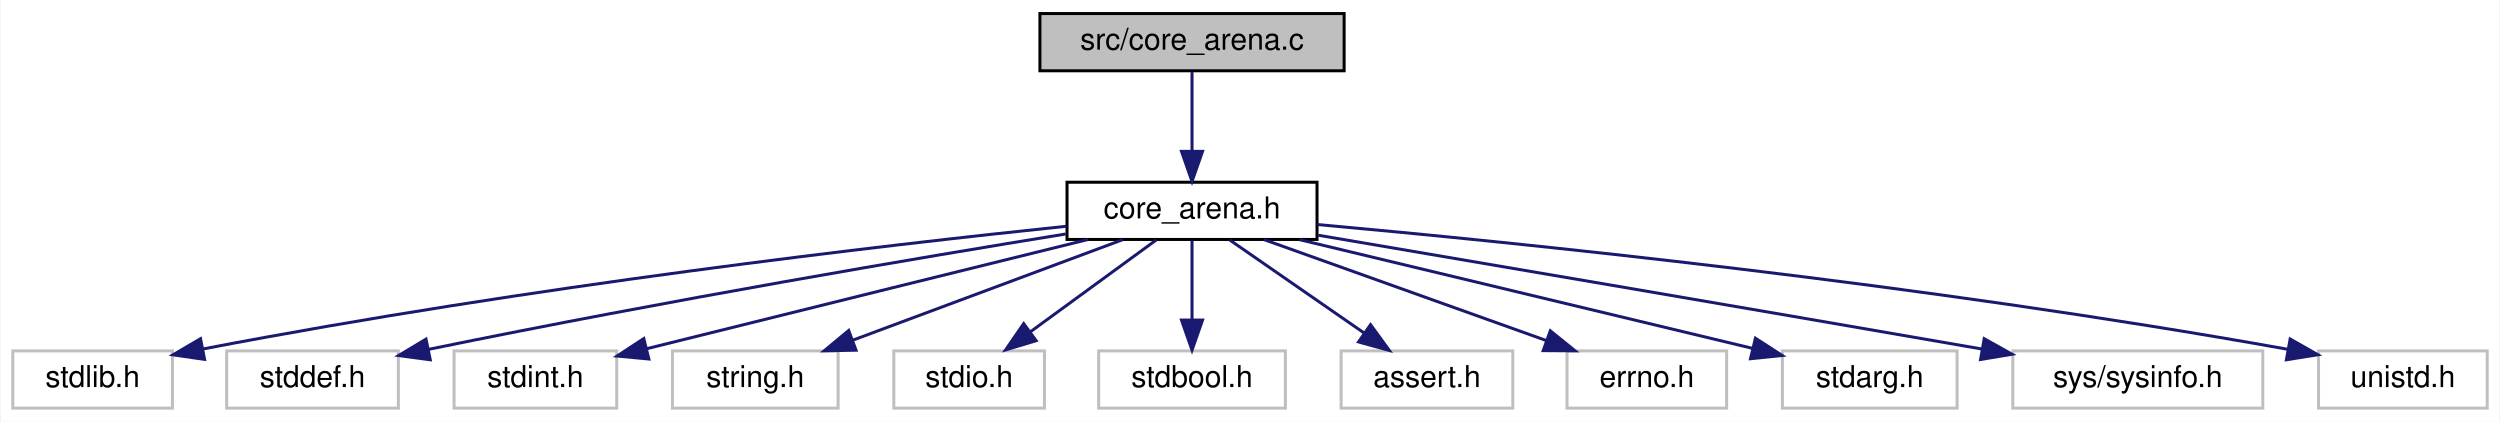
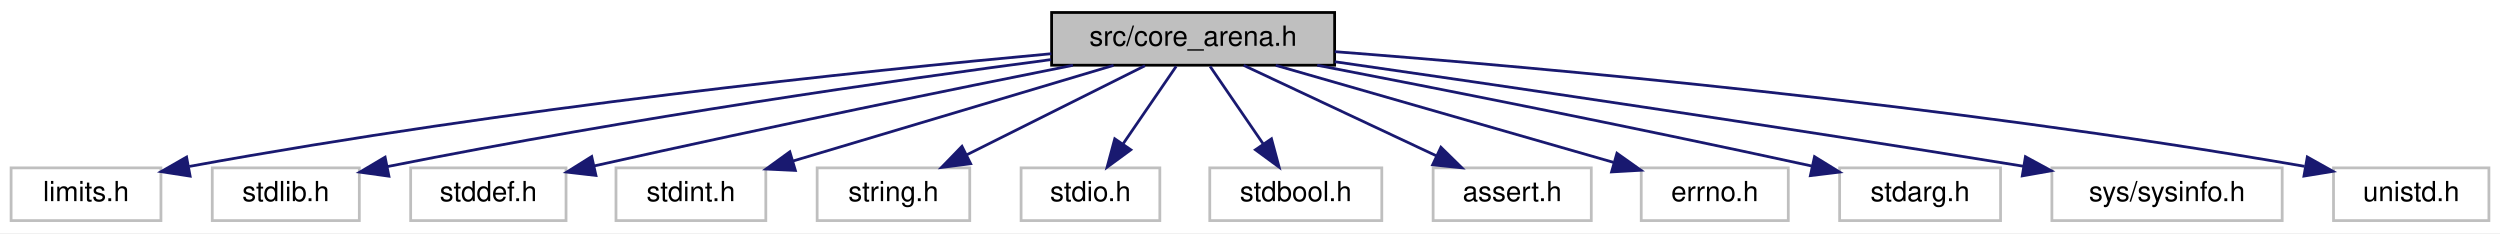
- <svg xmlns="http://www.w3.org/2000/svg" xmlns:xlink="http://www.w3.org/1999/xlink" width="830pt" height="140pt" viewBox="0.00 0.00 829.50 140.00">
-   <g id="graph0" class="graph" transform="scale(1 1) rotate(0) translate(4 136)">
-     <polygon fill="white" stroke="transparent" points="-4,4 -4,-136 825.5,-136 825.5,4 -4,4" />
+ <svg xmlns="http://www.w3.org/2000/svg" xmlns:xlink="http://www.w3.org/1999/xlink" width="901pt" height="84pt" viewBox="0.00 0.00 901.00 84.00">
+   <g id="graph0" class="graph" transform="scale(1 1) rotate(0) translate(4 80)">
+     <polygon fill="white" stroke="transparent" points="-4,4 -4,-80 897,-80 897,4 -4,4" />
    <g id="node1" class="node">
      <g id="a_node1">
-         <a xlink:title="A general purpose arena strategy that is based on malloc.">
-           <polygon fill="#bfbfbf" stroke="black" points="341,-112.5 341,-131.5 442,-131.5 442,-112.5 341,-112.5" />
-           <text text-anchor="middle" x="391.5" y="-119.5" font-family="Helvetica,sans-Serif" font-size="10.00">src/core_arena.c</text>
+         <a xlink:title="A general purpose arena strategy that is based on malloc - header file.">
+           <polygon fill="#bfbfbf" stroke="black" points="375,-56.5 375,-75.5 477,-75.5 477,-56.5 375,-56.5" />
+           <text text-anchor="middle" x="426" y="-63.5" font-family="Helvetica,sans-Serif" font-size="10.00">src/core_arena.h</text>
        </a>
      </g>
    </g>
    <g id="node2" class="node">
      <g id="a_node2">
-         <a xlink:href="a00008.html" target="_top" xlink:title="A general purpose arena strategy that is based on malloc - header file.">
-           <polygon fill="white" stroke="black" points="350,-56.5 350,-75.5 433,-75.5 433,-56.5 350,-56.5" />
-           <text text-anchor="middle" x="391.5" y="-63.5" font-family="Helvetica,sans-Serif" font-size="10.00">core_arena.h</text>
+         <a xlink:title=" ">
+           <polygon fill="white" stroke="#bfbfbf" points="0,-0.5 0,-19.5 54,-19.5 54,-0.5 0,-0.5" />
+           <text text-anchor="middle" x="27" y="-7.5" font-family="Helvetica,sans-Serif" font-size="10.00">limits.h</text>
        </a>
      </g>
    </g>
    <g id="edge1" class="edge">
-       <path fill="none" stroke="midnightblue" d="M391.5,-112.08C391.5,-105.01 391.5,-94.86 391.5,-85.99" />
-       <polygon fill="midnightblue" stroke="midnightblue" points="395,-85.75 391.5,-75.75 388,-85.75 395,-85.75" />
+       <path fill="none" stroke="midnightblue" d="M374.9,-60.64C306.36,-54.36 180.72,-41.32 64.21,-20.02" />
+       <polygon fill="midnightblue" stroke="midnightblue" points="64.52,-16.52 54.05,-18.14 63.24,-23.4 64.52,-16.52" />
    </g>
    <g id="node3" class="node">
      <g id="a_node3">
        <a xlink:title=" ">
-           <polygon fill="white" stroke="#bfbfbf" points="0,-0.5 0,-19.5 53,-19.5 53,-0.5 0,-0.5" />
-           <text text-anchor="middle" x="26.5" y="-7.5" font-family="Helvetica,sans-Serif" font-size="10.00">stdlib.h</text>
+           <polygon fill="white" stroke="#bfbfbf" points="72.5,-0.5 72.5,-19.5 125.5,-19.5 125.5,-0.5 72.5,-0.5" />
+           <text text-anchor="middle" x="99" y="-7.5" font-family="Helvetica,sans-Serif" font-size="10.00">stdlib.h</text>
        </a>
      </g>
    </g>
    <g id="edge2" class="edge">
-       <path fill="none" stroke="midnightblue" d="M349.83,-60.89C288.88,-54.53 171.71,-41.01 63.31,-20.17" />
-       <polygon fill="midnightblue" stroke="midnightblue" points="63.67,-16.68 53.18,-18.2 62.33,-23.55 63.67,-16.68" />
+       <path fill="none" stroke="midnightblue" d="M374.76,-58.52C318.54,-51.09 225.46,-37.84 135.75,-19.99" />
+       <polygon fill="midnightblue" stroke="midnightblue" points="136.17,-16.5 125.67,-17.96 134.79,-23.36 136.17,-16.5" />
    </g>
    <g id="node4" class="node">
      <g id="a_node4">
        <a xlink:title=" ">
-           <polygon fill="white" stroke="#bfbfbf" points="71,-0.5 71,-19.5 128,-19.5 128,-0.5 71,-0.5" />
-           <text text-anchor="middle" x="99.5" y="-7.5" font-family="Helvetica,sans-Serif" font-size="10.00">stddef.h</text>
+           <polygon fill="white" stroke="#bfbfbf" points="144,-0.5 144,-19.5 200,-19.5 200,-0.5 144,-0.5" />
+           <text text-anchor="middle" x="172" y="-7.5" font-family="Helvetica,sans-Serif" font-size="10.00">stddef.h</text>
        </a>
      </g>
    </g>
    <g id="edge3" class="edge">
-       <path fill="none" stroke="midnightblue" d="M349.56,-58.32C301.06,-50.44 218.6,-36.52 137.92,-19.99" />
-       <polygon fill="midnightblue" stroke="midnightblue" points="138.6,-16.55 128.09,-17.96 137.18,-23.41 138.6,-16.55" />
+       <path fill="none" stroke="midnightblue" d="M382.68,-56.47C340.95,-48.15 275.81,-34.9 210.34,-20.25" />
+       <polygon fill="midnightblue" stroke="midnightblue" points="210.78,-16.76 200.26,-17.98 209.25,-23.59 210.78,-16.76" />
    </g>
    <g id="node5" class="node">
      <g id="a_node5">
        <a xlink:title=" ">
-           <polygon fill="white" stroke="#bfbfbf" points="146.5,-0.5 146.5,-19.5 200.5,-19.5 200.5,-0.5 146.5,-0.5" />
-           <text text-anchor="middle" x="173.5" y="-7.5" font-family="Helvetica,sans-Serif" font-size="10.00">stdint.h</text>
+           <polygon fill="white" stroke="#bfbfbf" points="218,-0.5 218,-19.5 272,-19.5 272,-0.5 218,-0.5" />
+           <text text-anchor="middle" x="245" y="-7.5" font-family="Helvetica,sans-Serif" font-size="10.00">stdint.h</text>
        </a>
      </g>
    </g>
    <g id="edge4" class="edge">
-       <path fill="none" stroke="midnightblue" d="M356.94,-56.48C322.33,-47.95 267.27,-34.35 210.49,-20.24" />
-       <polygon fill="midnightblue" stroke="midnightblue" points="211.17,-16.81 200.62,-17.79 209.49,-23.6 211.17,-16.81" />
+       <path fill="none" stroke="midnightblue" d="M397.32,-56.44C366.02,-47.11 315.82,-32.13 281.68,-21.94" />
+       <polygon fill="midnightblue" stroke="midnightblue" points="282.65,-18.58 272.07,-19.08 280.65,-25.29 282.65,-18.58" />
    </g>
    <g id="node6" class="node">
      <g id="a_node6">
        <a xlink:title=" ">
-           <polygon fill="white" stroke="#bfbfbf" points="219,-0.5 219,-19.5 274,-19.5 274,-0.5 219,-0.5" />
-           <text text-anchor="middle" x="246.5" y="-7.5" font-family="Helvetica,sans-Serif" font-size="10.00">string.h</text>
+           <polygon fill="white" stroke="#bfbfbf" points="290.5,-0.5 290.5,-19.5 345.5,-19.5 345.5,-0.5 290.5,-0.5" />
+           <text text-anchor="middle" x="318" y="-7.5" font-family="Helvetica,sans-Serif" font-size="10.00">string.h</text>
        </a>
      </g>
    </g>
    <g id="edge5" class="edge">
-       <path fill="none" stroke="midnightblue" d="M368.52,-56.44C344.34,-47.44 306.08,-33.19 278.85,-23.05" />
-       <polygon fill="midnightblue" stroke="midnightblue" points="279.96,-19.73 269.37,-19.52 277.52,-26.29 279.96,-19.73" />
+       <path fill="none" stroke="midnightblue" d="M408.65,-56.32C391.33,-47.66 364.48,-34.24 344.5,-24.25" />
+       <polygon fill="midnightblue" stroke="midnightblue" points="345.82,-21 335.31,-19.65 342.69,-27.26 345.82,-21" />
    </g>
    <g id="node7" class="node">
      <g id="a_node7">
        <a xlink:title=" ">
-           <polygon fill="white" stroke="#bfbfbf" points="292.5,-0.5 292.5,-19.5 342.5,-19.5 342.5,-0.5 292.5,-0.5" />
-           <text text-anchor="middle" x="317.5" y="-7.5" font-family="Helvetica,sans-Serif" font-size="10.00">stdio.h</text>
+           <polygon fill="white" stroke="#bfbfbf" points="364,-0.5 364,-19.5 414,-19.5 414,-0.5 364,-0.5" />
+           <text text-anchor="middle" x="389" y="-7.5" font-family="Helvetica,sans-Serif" font-size="10.00">stdio.h</text>
        </a>
      </g>
    </g>
    <g id="edge6" class="edge">
-       <path fill="none" stroke="midnightblue" d="M379.61,-56.32C368.35,-48.11 351.21,-35.6 337.79,-25.81" />
-       <polygon fill="midnightblue" stroke="midnightblue" points="339.75,-22.9 329.61,-19.83 335.62,-28.56 339.75,-22.9" />
+       <path fill="none" stroke="midnightblue" d="M419.89,-56.08C414.72,-48.53 407.15,-37.49 400.81,-28.23" />
+       <polygon fill="midnightblue" stroke="midnightblue" points="403.54,-26.02 395,-19.75 397.76,-29.98 403.54,-26.02" />
    </g>
    <g id="node8" class="node">
      <g id="a_node8">
        <a xlink:title=" ">
-           <polygon fill="white" stroke="#bfbfbf" points="360.5,-0.5 360.5,-19.5 422.5,-19.5 422.5,-0.5 360.5,-0.5" />
-           <text text-anchor="middle" x="391.5" y="-7.5" font-family="Helvetica,sans-Serif" font-size="10.00">stdbool.h</text>
+           <polygon fill="white" stroke="#bfbfbf" points="432,-0.5 432,-19.5 494,-19.5 494,-0.5 432,-0.5" />
+           <text text-anchor="middle" x="463" y="-7.5" font-family="Helvetica,sans-Serif" font-size="10.00">stdbool.h</text>
        </a>
      </g>
    </g>
    <g id="edge7" class="edge">
-       <path fill="none" stroke="midnightblue" d="M391.5,-56.08C391.5,-49.01 391.5,-38.86 391.5,-29.99" />
-       <polygon fill="midnightblue" stroke="midnightblue" points="395,-29.75 391.5,-19.75 388,-29.75 395,-29.75" />
+       <path fill="none" stroke="midnightblue" d="M432.11,-56.08C437.28,-48.53 444.85,-37.49 451.19,-28.23" />
+       <polygon fill="midnightblue" stroke="midnightblue" points="454.24,-29.98 457,-19.75 448.46,-26.02 454.24,-29.98" />
    </g>
    <g id="node9" class="node">
      <g id="a_node9">
        <a xlink:title=" ">
-           <polygon fill="white" stroke="#bfbfbf" points="441,-0.5 441,-19.5 498,-19.5 498,-0.5 441,-0.5" />
-           <text text-anchor="middle" x="469.5" y="-7.5" font-family="Helvetica,sans-Serif" font-size="10.00">assert.h</text>
+           <polygon fill="white" stroke="#bfbfbf" points="512.5,-0.5 512.5,-19.5 569.5,-19.5 569.5,-0.5 512.5,-0.5" />
+           <text text-anchor="middle" x="541" y="-7.5" font-family="Helvetica,sans-Serif" font-size="10.00">assert.h</text>
        </a>
      </g>
    </g>
    <g id="edge8" class="edge">
-       <path fill="none" stroke="midnightblue" d="M404.03,-56.32C416.09,-47.98 434.53,-35.21 448.77,-25.35" />
-       <polygon fill="midnightblue" stroke="midnightblue" points="450.77,-28.22 457,-19.65 446.78,-22.47 450.77,-28.22" />
+       <path fill="none" stroke="midnightblue" d="M444.22,-56.44C462.9,-47.68 492.16,-33.94 513.62,-23.86" />
+       <polygon fill="midnightblue" stroke="midnightblue" points="515.3,-26.93 522.86,-19.52 512.32,-20.6 515.3,-26.93" />
    </g>
    <g id="node10" class="node">
      <g id="a_node10">
        <a xlink:title=" ">
-           <polygon fill="white" stroke="#bfbfbf" points="516,-0.5 516,-19.5 569,-19.5 569,-0.5 516,-0.5" />
-           <text text-anchor="middle" x="542.5" y="-7.5" font-family="Helvetica,sans-Serif" font-size="10.00">errno.h</text>
+           <polygon fill="white" stroke="#bfbfbf" points="587.5,-0.5 587.5,-19.5 640.5,-19.5 640.5,-0.5 587.5,-0.5" />
+           <text text-anchor="middle" x="614" y="-7.5" font-family="Helvetica,sans-Serif" font-size="10.00">errno.h</text>
        </a>
      </g>
    </g>
    <g id="edge9" class="edge">
-       <path fill="none" stroke="midnightblue" d="M415.43,-56.44C440.72,-47.4 480.8,-33.06 509.18,-22.92" />
-       <polygon fill="midnightblue" stroke="midnightblue" points="510.45,-26.18 518.69,-19.52 508.09,-19.59 510.45,-26.18" />
+       <path fill="none" stroke="midnightblue" d="M455.79,-56.44C488.77,-46.97 541.96,-31.69 577.44,-21.5" />
+       <polygon fill="midnightblue" stroke="midnightblue" points="578.74,-24.77 587.39,-18.64 576.81,-18.04 578.74,-24.77" />
    </g>
    <g id="node11" class="node">
      <g id="a_node11">
        <a xlink:title=" ">
-           <polygon fill="white" stroke="#bfbfbf" points="587.5,-0.5 587.5,-19.5 645.5,-19.5 645.5,-0.5 587.5,-0.5" />
-           <text text-anchor="middle" x="616.5" y="-7.5" font-family="Helvetica,sans-Serif" font-size="10.00">stdarg.h</text>
+           <polygon fill="white" stroke="#bfbfbf" points="659,-0.5 659,-19.5 717,-19.5 717,-0.5 659,-0.5" />
+           <text text-anchor="middle" x="688" y="-7.5" font-family="Helvetica,sans-Serif" font-size="10.00">stdarg.h</text>
        </a>
      </g>
    </g>
    <g id="edge10" class="edge">
-       <path fill="none" stroke="midnightblue" d="M427.15,-56.44C468.13,-46.61 535.18,-30.52 577.51,-20.36" />
-       <polygon fill="midnightblue" stroke="midnightblue" points="578.55,-23.71 587.45,-17.97 576.91,-16.9 578.55,-23.71" />
+       <path fill="none" stroke="midnightblue" d="M470.72,-56.48C513.88,-48.16 581.31,-34.88 648.99,-20.16" />
+       <polygon fill="midnightblue" stroke="midnightblue" points="649.95,-23.54 658.98,-17.98 648.46,-16.7 649.95,-23.54" />
    </g>
    <g id="node12" class="node">
      <g id="a_node12">
        <a xlink:title=" ">
-           <polygon fill="white" stroke="#bfbfbf" points="664,-0.5 664,-19.5 747,-19.5 747,-0.5 664,-0.5" />
-           <text text-anchor="middle" x="705.5" y="-7.5" font-family="Helvetica,sans-Serif" font-size="10.00">sys/sysinfo.h</text>
+           <polygon fill="white" stroke="#bfbfbf" points="735.5,-0.5 735.5,-19.5 818.5,-19.5 818.5,-0.5 735.5,-0.5" />
+           <text text-anchor="middle" x="777" y="-7.5" font-family="Helvetica,sans-Serif" font-size="10.00">sys/sysinfo.h</text>
        </a>
      </g>
    </g>
    <g id="edge11" class="edge">
-       <path fill="none" stroke="midnightblue" d="M433.42,-57.9C483.35,-49.42 569.57,-34.74 653.77,-20.12" />
-       <polygon fill="midnightblue" stroke="midnightblue" points="654.5,-23.55 663.75,-18.39 653.3,-16.65 654.5,-23.55" />
+       <path fill="none" stroke="midnightblue" d="M477.02,-57.76C534.72,-49.47 631.76,-35.26 725.35,-20.07" />
+       <polygon fill="midnightblue" stroke="midnightblue" points="725.96,-23.52 735.27,-18.46 724.83,-16.61 725.96,-23.52" />
    </g>
    <g id="node13" class="node">
      <g id="a_node13">
        <a xlink:title=" ">
-           <polygon fill="white" stroke="#bfbfbf" points="765.5,-0.5 765.5,-19.5 821.5,-19.5 821.5,-0.5 765.5,-0.5" />
-           <text text-anchor="middle" x="793.5" y="-7.5" font-family="Helvetica,sans-Serif" font-size="10.00">unistd.h</text>
+           <polygon fill="white" stroke="#bfbfbf" points="837,-0.5 837,-19.5 893,-19.5 893,-0.5 837,-0.5" />
+           <text text-anchor="middle" x="865" y="-7.5" font-family="Helvetica,sans-Serif" font-size="10.00">unistd.h</text>
        </a>
      </g>
    </g>
    <g id="edge12" class="edge">
-       <path fill="none" stroke="midnightblue" d="M433.06,-61.46C499.26,-55.47 632.86,-41.99 755.36,-20.02" />
-       <polygon fill="midnightblue" stroke="midnightblue" points="756.08,-23.45 765.29,-18.22 754.83,-16.56 756.08,-23.45" />
+       <path fill="none" stroke="midnightblue" d="M477.06,-61.38C551.76,-55.62 695.3,-42.81 826.56,-20.05" />
+       <polygon fill="midnightblue" stroke="midnightblue" points="827.55,-23.43 836.8,-18.25 826.34,-16.54 827.55,-23.43" />
    </g>
  </g>
</svg>
